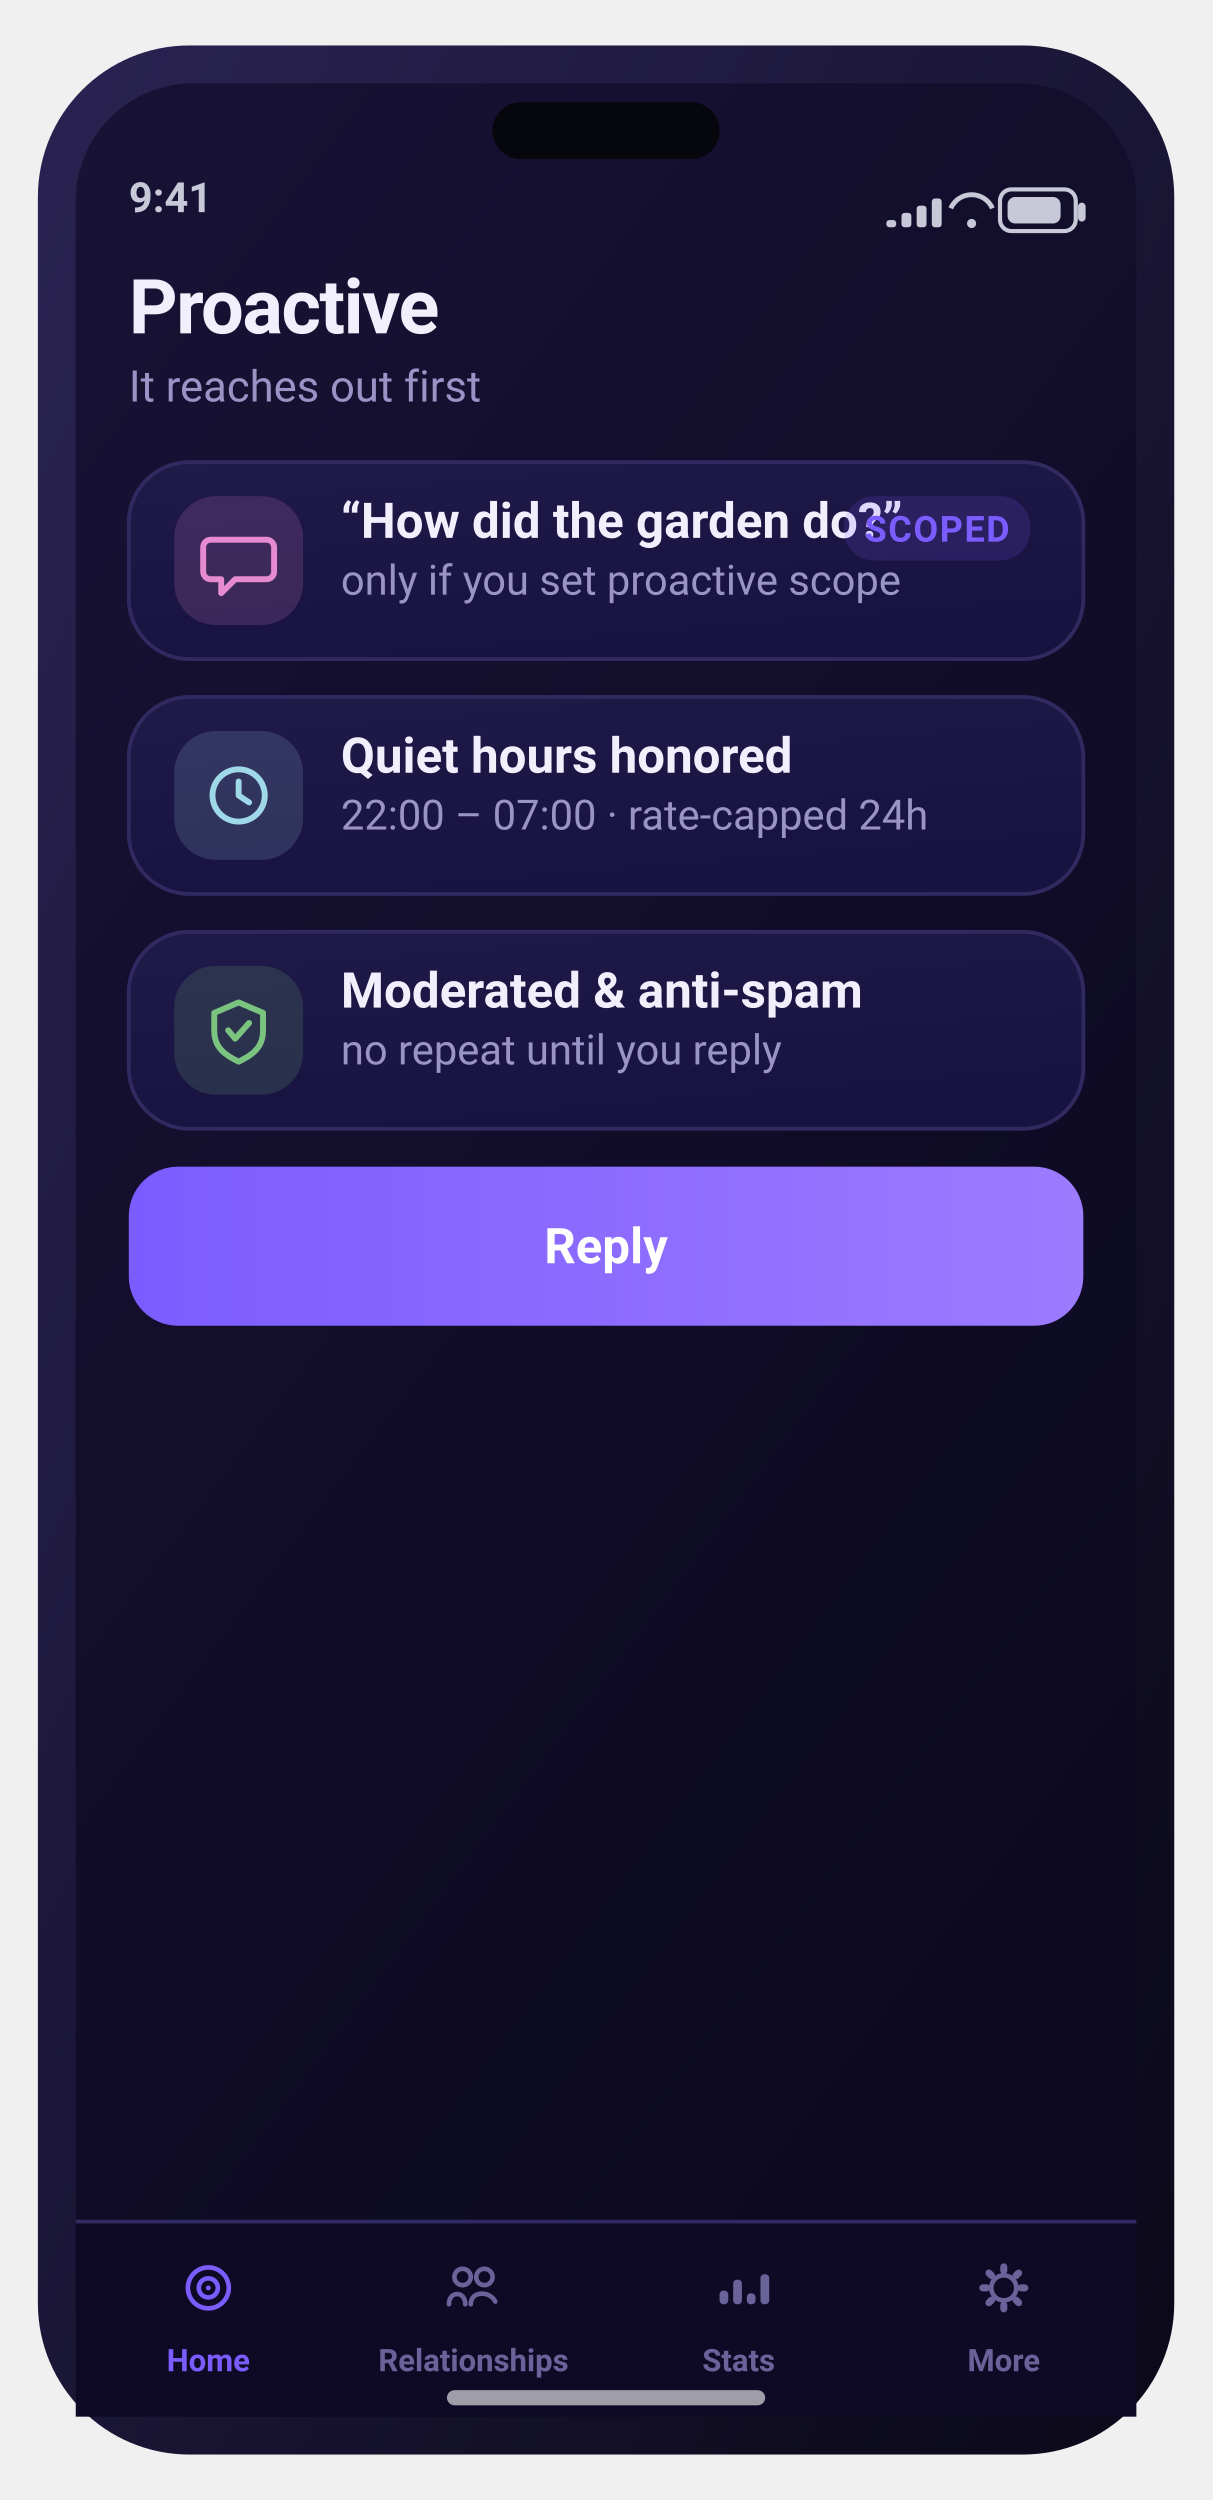
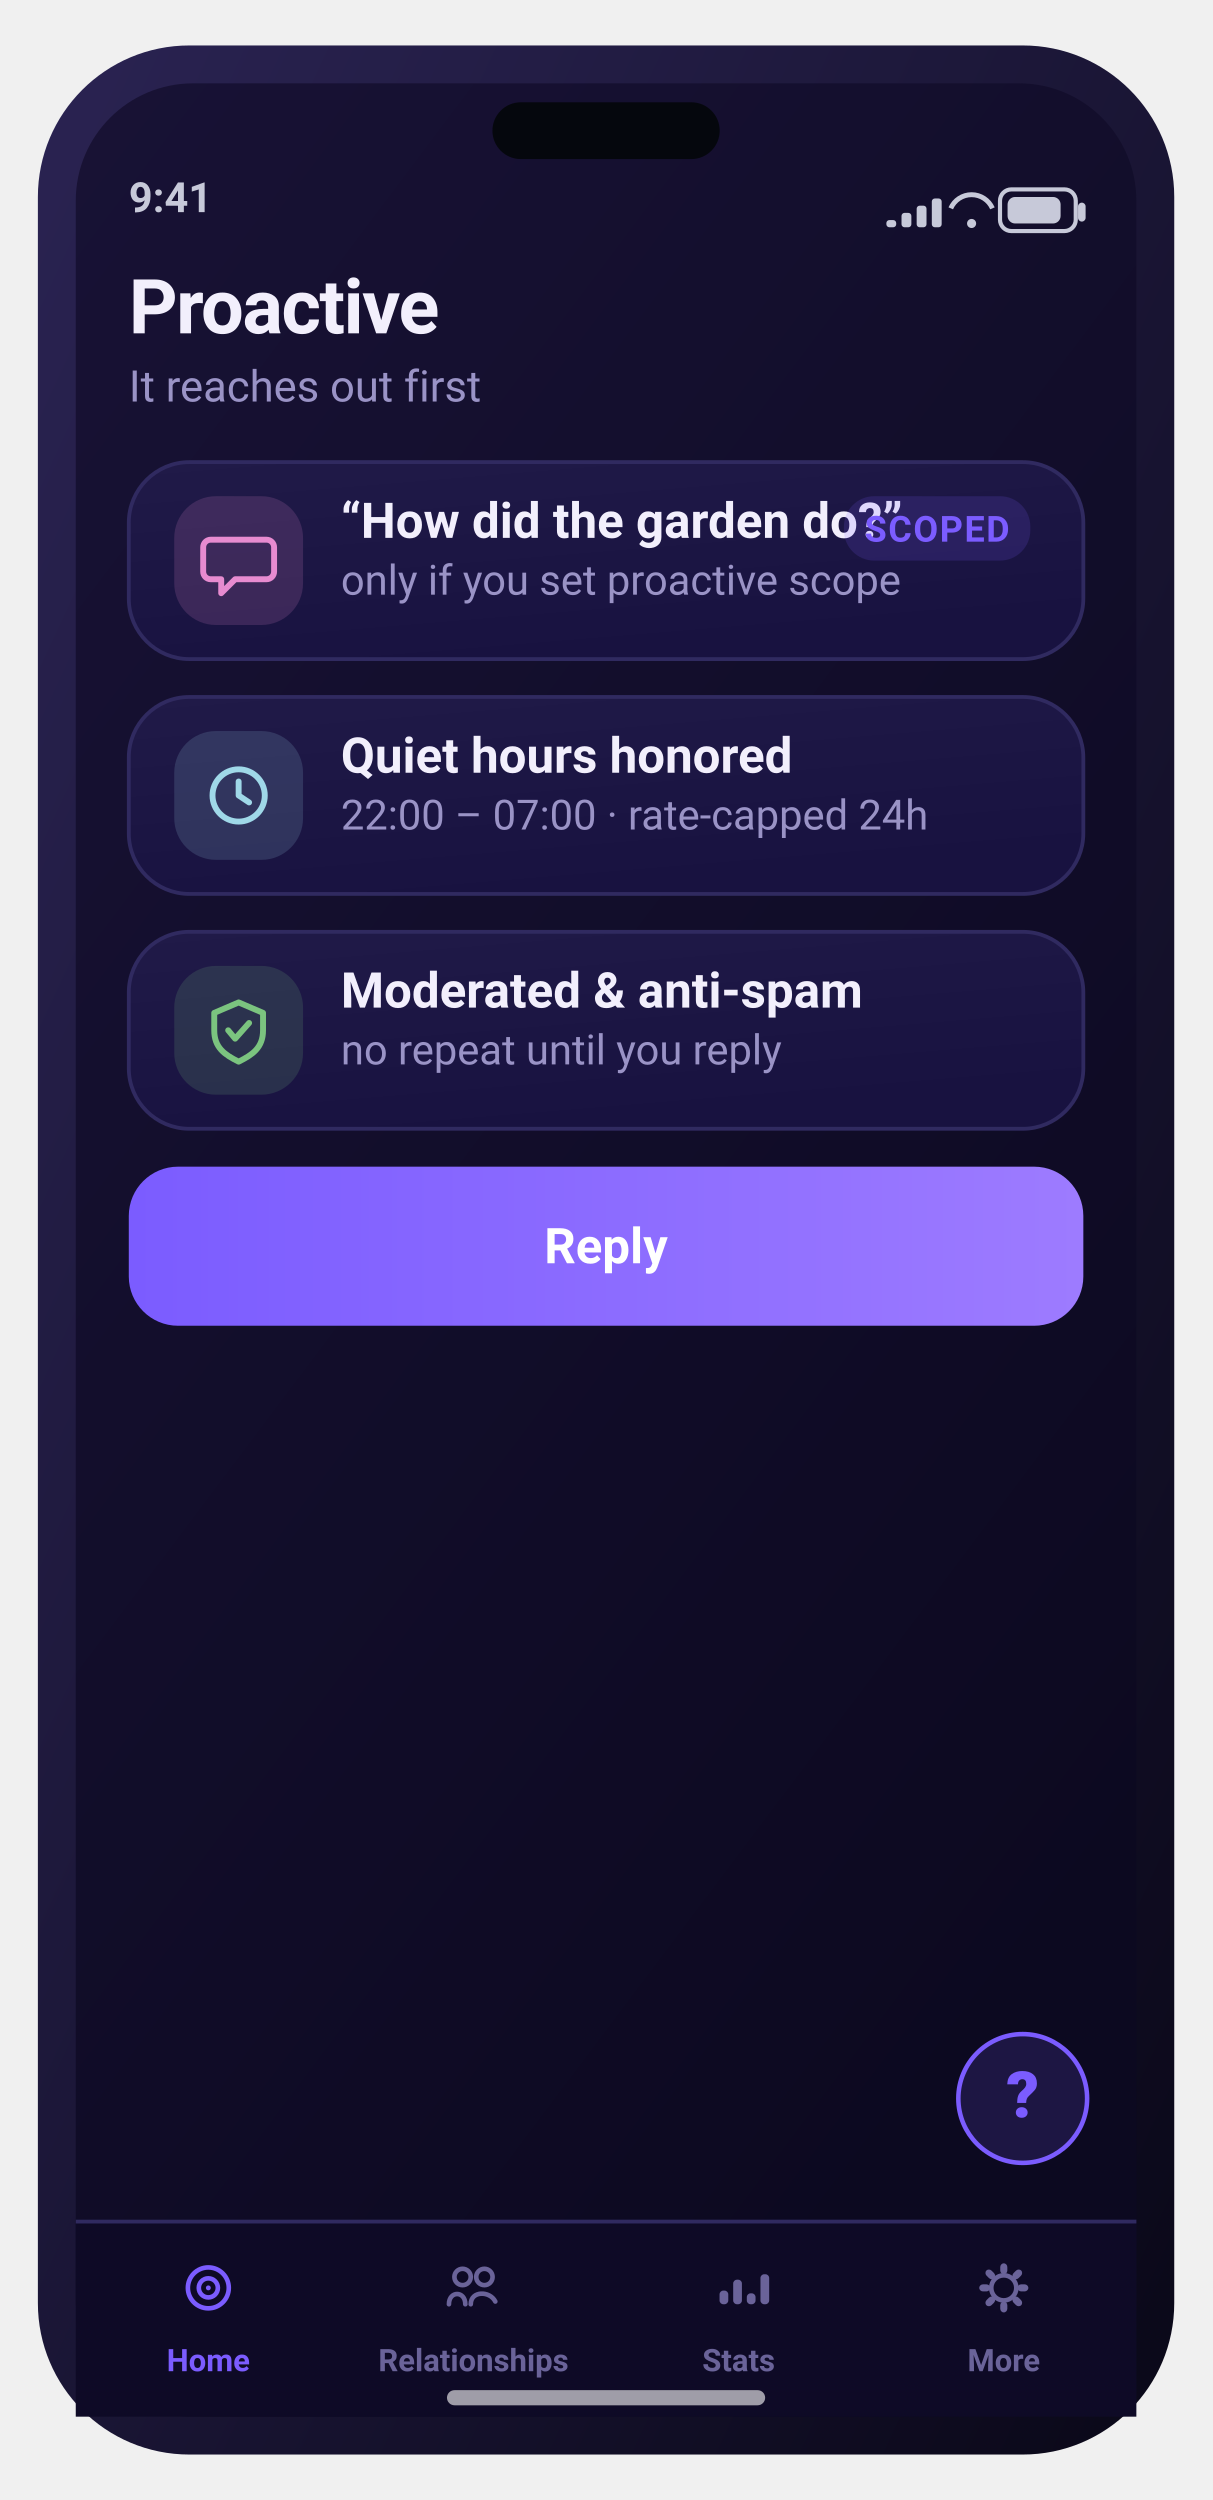
<svg xmlns="http://www.w3.org/2000/svg" width="320" height="660" viewBox="0 0 320 660" role="img" aria-label="Proactive screen">
  <defs>
    <linearGradient id="gScr" x1="0" y1="0" x2="0.6" y2="1">
      <stop offset="0" stop-color="#181235" />
      <stop offset="1" stop-color="#0c0920" />
    </linearGradient>
    <linearGradient id="gFrame" x1="0" y1="0" x2="1" y2="1">
      <stop offset="0" stop-color="#2a2352" />
      <stop offset="1" stop-color="#0a0818" />
    </linearGradient>
    <linearGradient id="gCard" x1="0" y1="0" x2="0.4" y2="1">
      <stop offset="0" stop-color="#201a48" />
      <stop offset="1" stop-color="#181240" />
    </linearGradient>
    <linearGradient id="gBrand" x1="0" y1="0" x2="1" y2="0">
      <stop offset="0" stop-color="#7b5cff" />
      <stop offset="1" stop-color="#9d7bff" />
    </linearGradient>
    <linearGradient id="gAmber" x1="0" y1="0" x2="1" y2="0">
      <stop offset="0" stop-color="#ffb84d" />
      <stop offset="1" stop-color="#ffd27a" />
    </linearGradient>
    <linearGradient id="mV" x1="0" y1="0" x2="1" y2="0">
      <stop offset="0" stop-color="#7b5cff" />
      <stop offset="1" stop-color="#9d7bff" />
    </linearGradient>
    <linearGradient id="mA" x1="0" y1="0" x2="1" y2="0">
      <stop offset="0" stop-color="#ffb84d" />
      <stop offset="1" stop-color="#ff9f45" />
    </linearGradient>
    <linearGradient id="mG" x1="0" y1="0" x2="1" y2="0">
      <stop offset="0" stop-color="#5fb87a" />
      <stop offset="1" stop-color="#7bc47f" />
    </linearGradient>
    <linearGradient id="mC" x1="0" y1="0" x2="1" y2="0">
      <stop offset="0" stop-color="#6bb6d6" />
      <stop offset="1" stop-color="#9fd8e8" />
    </linearGradient>
    <radialGradient id="orb" cx="36%" cy="30%" r="78%">
      <stop offset="0" stop-color="#d9ccff" />
      <stop offset="38%" stop-color="#7b5cff" />
      <stop offset="78%" stop-color="#3f3bc0" />
      <stop offset="100%" stop-color="#140f34" />
    </radialGradient>
    <radialGradient id="glow" cx="50%" cy="50%" r="50%">
      <stop offset="0" stop-color="#e78bd0" stop-opacity="0.5" />
      <stop offset="1" stop-color="#e78bd0" stop-opacity="0" />
    </radialGradient>
  </defs>
  <rect x="10.0" y="12.0" width="300.0" height="636.0" rx="40" fill="url(#gFrame)" />
  <rect x="20.0" y="22.0" width="280.0" height="616.0" rx="31" fill="url(#gScr)" />
  <rect x="130.0" y="27.0" width="60.0" height="15.0" rx="7.5" fill="#05070d" />
  <text x="34.0" y="56.0" font-family="-apple-system,BlinkMacSystemFont,'SF Pro Display','SF Pro Text','Segoe UI',Roboto,system-ui,sans-serif" font-size="11" font-weight="600" fill="#c7c9d9" text-anchor="start">9:41</text>
  <rect x="264.0" y="50.0" width="20.0" height="11.0" rx="3" fill="none" stroke="#c7c9d9" stroke-width="1.1" />
  <rect x="266.0" y="52.0" width="14.0" height="7.0" rx="2" fill="#c7c9d9" />
  <rect x="284.6" y="53.5" width="2.0" height="5.0" rx="1" fill="#c7c9d9" />
  <path d="M251 55 a6 6 0 0 1 11 0" fill="none" stroke="#c7c9d9" stroke-width="1.3" />
  <circle cx="256.5" cy="59" r="1.2" fill="#c7c9d9" />
  <rect x="234.0" y="58.1" width="2.6" height="1.9" rx="0.8" fill="#c7c9d9" />
  <rect x="238.0" y="56.2" width="2.6" height="3.8" rx="0.8" fill="#c7c9d9" />
  <rect x="242.0" y="54.3" width="2.6" height="5.7" rx="0.8" fill="#c7c9d9" />
  <rect x="246.0" y="52.4" width="2.6" height="7.6" rx="0.8" fill="#c7c9d9" />
  <text x="34.0" y="88.0" font-family="-apple-system,BlinkMacSystemFont,'SF Pro Display','SF Pro Text','Segoe UI',Roboto,system-ui,sans-serif" font-size="20" font-weight="700" fill="#f2effc" text-anchor="start" letter-spacing="-0.4">Proactive</text>
  <text x="34.0" y="106.0" font-family="-apple-system,BlinkMacSystemFont,'SF Pro Display','SF Pro Text','Segoe UI',Roboto,system-ui,sans-serif" font-size="11.5" font-weight="400" fill="#9a93c6" text-anchor="start">It reaches out first</text>
  <rect x="34.0" y="122.0" width="252.0" height="52.0" rx="16" fill="url(#gCard)" stroke="#302a60" stroke-width="1" />
  <rect x="46.0" y="131.0" width="34.0" height="34.0" rx="11" fill="rgba(231,139,208,0.16)" />
  <path d="M55.64 142.48 h14.72 a2 2 0 0 1 2 2 v6.44 a2 2 0 0 1 -2 2 h-8.28 l-3.68 3.68 v-3.68 h-2.76 a2 2 0 0 1 -2 -2 v-6.44 a2 2 0 0 1 2 -2 Z" fill="none" stroke="#e78bd0" stroke-width="1.56" stroke-linecap="round" stroke-linejoin="round" />
  <text x="90.0" y="142.0" font-family="-apple-system,BlinkMacSystemFont,'SF Pro Display','SF Pro Text','Segoe UI',Roboto,system-ui,sans-serif" font-size="13" font-weight="600" fill="#f2effc" text-anchor="start">“How did the garden do?”</text>
  <text x="90.0" y="157.0" font-family="-apple-system,BlinkMacSystemFont,'SF Pro Display','SF Pro Text','Segoe UI',Roboto,system-ui,sans-serif" font-size="11" font-weight="400" fill="#9a93c6" text-anchor="start">only if you set proactive scope</text>
  <rect x="222.8" y="131.0" width="49.2" height="17.0" rx="8" fill="rgba(123,92,255,0.16)" />
  <text x="247.4" y="143.0" font-family="-apple-system,BlinkMacSystemFont,'SF Pro Display','SF Pro Text','Segoe UI',Roboto,system-ui,sans-serif" font-size="9.5" font-weight="700" fill="#7b5cff" text-anchor="middle" letter-spacing="0.4">SCOPED</text>
  <rect x="34.0" y="184.0" width="252.0" height="52.0" rx="16" fill="url(#gCard)" stroke="#302a60" stroke-width="1" />
  <rect x="46.0" y="193.0" width="34.0" height="34.0" rx="11" fill="rgba(159,216,232,0.16)" />
  <circle cx="63" cy="210.0" r="6.9" fill="none" stroke="#9fd8e8" stroke-width="1.56" stroke-linecap="round" stroke-linejoin="round" />
  <path d="M63 206.32 v3.68 l2.76 1.84" fill="none" stroke="#9fd8e8" stroke-width="1.56" stroke-linecap="round" stroke-linejoin="round" />
  <text x="90.0" y="204.0" font-family="-apple-system,BlinkMacSystemFont,'SF Pro Display','SF Pro Text','Segoe UI',Roboto,system-ui,sans-serif" font-size="13" font-weight="600" fill="#f2effc" text-anchor="start">Quiet hours honored</text>
  <text x="90.0" y="219.0" font-family="-apple-system,BlinkMacSystemFont,'SF Pro Display','SF Pro Text','Segoe UI',Roboto,system-ui,sans-serif" font-size="11" font-weight="400" fill="#9a93c6" text-anchor="start">22:00 – 07:00 · rate-capped 24h</text>
  <rect x="34.0" y="246.0" width="252.0" height="52.0" rx="16" fill="url(#gCard)" stroke="#302a60" stroke-width="1" />
  <rect x="46.0" y="255.0" width="34.0" height="34.0" rx="11" fill="rgba(123,196,127,0.16)" />
  <path d="M63 264.64 l6.44 2.76 v4.6 c0 4.6 -2.76 6.44 -6.44 8.28 c-3.68 -1.84 -6.44 -3.68 -6.44 -8.28 v-4.6 Z" fill="none" stroke="#7bc47f" stroke-width="1.56" stroke-linecap="round" stroke-linejoin="round" />
  <path d="M60.24 272.0 l1.84 2.208 3.68 -4.14" fill="none" stroke="#7bc47f" stroke-width="1.56" stroke-linecap="round" stroke-linejoin="round" />
  <text x="90.0" y="266.0" font-family="-apple-system,BlinkMacSystemFont,'SF Pro Display','SF Pro Text','Segoe UI',Roboto,system-ui,sans-serif" font-size="13" font-weight="600" fill="#f2effc" text-anchor="start">Moderated &amp; anti-spam</text>
  <text x="90.0" y="281.0" font-family="-apple-system,BlinkMacSystemFont,'SF Pro Display','SF Pro Text','Segoe UI',Roboto,system-ui,sans-serif" font-size="11" font-weight="400" fill="#9a93c6" text-anchor="start">no repeat until you reply</text>
  <rect x="34.0" y="308.0" width="252.0" height="42.0" rx="13" fill="url(#gBrand)" />
  <text x="160.0" y="333.5" font-family="-apple-system,BlinkMacSystemFont,'SF Pro Display','SF Pro Text','Segoe UI',Roboto,system-ui,sans-serif" font-size="13" font-weight="700" fill="#fff" text-anchor="middle">Reply</text>
  <rect x="20.0" y="586.0" width="280.0" height="52.0" rx="0" fill="#0e0a26" />
  <rect x="20" y="586" width="280" height="1" fill="#302a60" />
  <circle cx="55.0" cy="604" r="5.4" fill="none" stroke="#7b5cff" stroke-width="1.22" stroke-linecap="round" stroke-linejoin="round" />
  <circle cx="55.0" cy="604" r="2.52" fill="none" stroke="#7b5cff" stroke-width="1.22" stroke-linecap="round" stroke-linejoin="round" />
  <circle cx="55.0" cy="604" r="0.648" fill="#7b5cff" />
  <text x="55.0" y="626.0" font-family="-apple-system,BlinkMacSystemFont,'SF Pro Display','SF Pro Text','Segoe UI',Roboto,system-ui,sans-serif" font-size="8.2" font-weight="600" fill="#7b5cff" text-anchor="middle">Home</text>
  <circle cx="122.12" cy="601.12" r="2.16" fill="none" stroke="#6a6399" stroke-width="1.22" stroke-linecap="round" stroke-linejoin="round" />
  <circle cx="127.88" cy="601.12" r="2.16" fill="none" stroke="#6a6399" stroke-width="1.22" stroke-linecap="round" stroke-linejoin="round" />
  <path d="M118.52 608.32 c0 -3.6 4.32 -3.6 4.32 0 M124.28 608.32 c0 -3.6 5.04 -3.6 6.48 -0.72" fill="none" stroke="#6a6399" stroke-width="1.22" stroke-linecap="round" stroke-linejoin="round" />
  <text x="125.0" y="626.0" font-family="-apple-system,BlinkMacSystemFont,'SF Pro Display','SF Pro Text','Segoe UI',Roboto,system-ui,sans-serif" font-size="8.2" font-weight="600" fill="#6a6399" text-anchor="middle">Relationships</text>
  <rect x="189.96" y="604.72" width="2.304" height="3.6" rx="1" fill="#6a6399" />
  <rect x="193.56" y="601.84" width="2.304" height="6.48" rx="1" fill="#6a6399" />
  <rect x="197.16" y="605.44" width="2.304" height="2.88" rx="1" fill="#6a6399" />
  <rect x="200.76" y="600.4" width="2.304" height="7.92" rx="1" fill="#6a6399" />
  <text x="195.0" y="626.0" font-family="-apple-system,BlinkMacSystemFont,'SF Pro Display','SF Pro Text','Segoe UI',Roboto,system-ui,sans-serif" font-size="8.2" font-weight="600" fill="#6a6399" text-anchor="middle">Stats</text>
  <rect x="264.064" y="597.52" width="1.872" height="2.88" rx="1" transform="rotate(0 265.0 604)" fill="#6a6399" />
  <rect x="264.064" y="597.52" width="1.872" height="2.88" rx="1" transform="rotate(45 265.0 604)" fill="#6a6399" />
  <rect x="264.064" y="597.52" width="1.872" height="2.88" rx="1" transform="rotate(90 265.0 604)" fill="#6a6399" />
  <rect x="264.064" y="597.52" width="1.872" height="2.88" rx="1" transform="rotate(135 265.0 604)" fill="#6a6399" />
  <rect x="264.064" y="597.52" width="1.872" height="2.88" rx="1" transform="rotate(180 265.0 604)" fill="#6a6399" />
  <rect x="264.064" y="597.52" width="1.872" height="2.88" rx="1" transform="rotate(225 265.0 604)" fill="#6a6399" />
  <rect x="264.064" y="597.52" width="1.872" height="2.88" rx="1" transform="rotate(270 265.0 604)" fill="#6a6399" />
  <rect x="264.064" y="597.52" width="1.872" height="2.88" rx="1" transform="rotate(315 265.0 604)" fill="#6a6399" />
  <circle cx="265.0" cy="604" r="3.312" fill="none" stroke="#6a6399" stroke-width="1.22" stroke-linecap="round" stroke-linejoin="round" />
  <text x="265.0" y="626.0" font-family="-apple-system,BlinkMacSystemFont,'SF Pro Display','SF Pro Text','Segoe UI',Roboto,system-ui,sans-serif" font-size="8.2" font-weight="600" fill="#6a6399" text-anchor="middle">More</text>
+   <circle cx="270" cy="554" r="17" fill="rgba(123,92,255,0.16)" stroke="#7b5cff" stroke-width="1.2" />
+   <text x="270.0" y="559.0" font-family="-apple-system,BlinkMacSystemFont,'SF Pro Display','SF Pro Text','Segoe UI',Roboto,system-ui,sans-serif" font-size="17" font-weight="800" fill="#7b5cff" text-anchor="middle">?</text>
  <rect x="118.0" y="631.0" width="84.0" height="4.0" rx="2" fill="rgba(255,255,255,0.6)" />
</svg>
